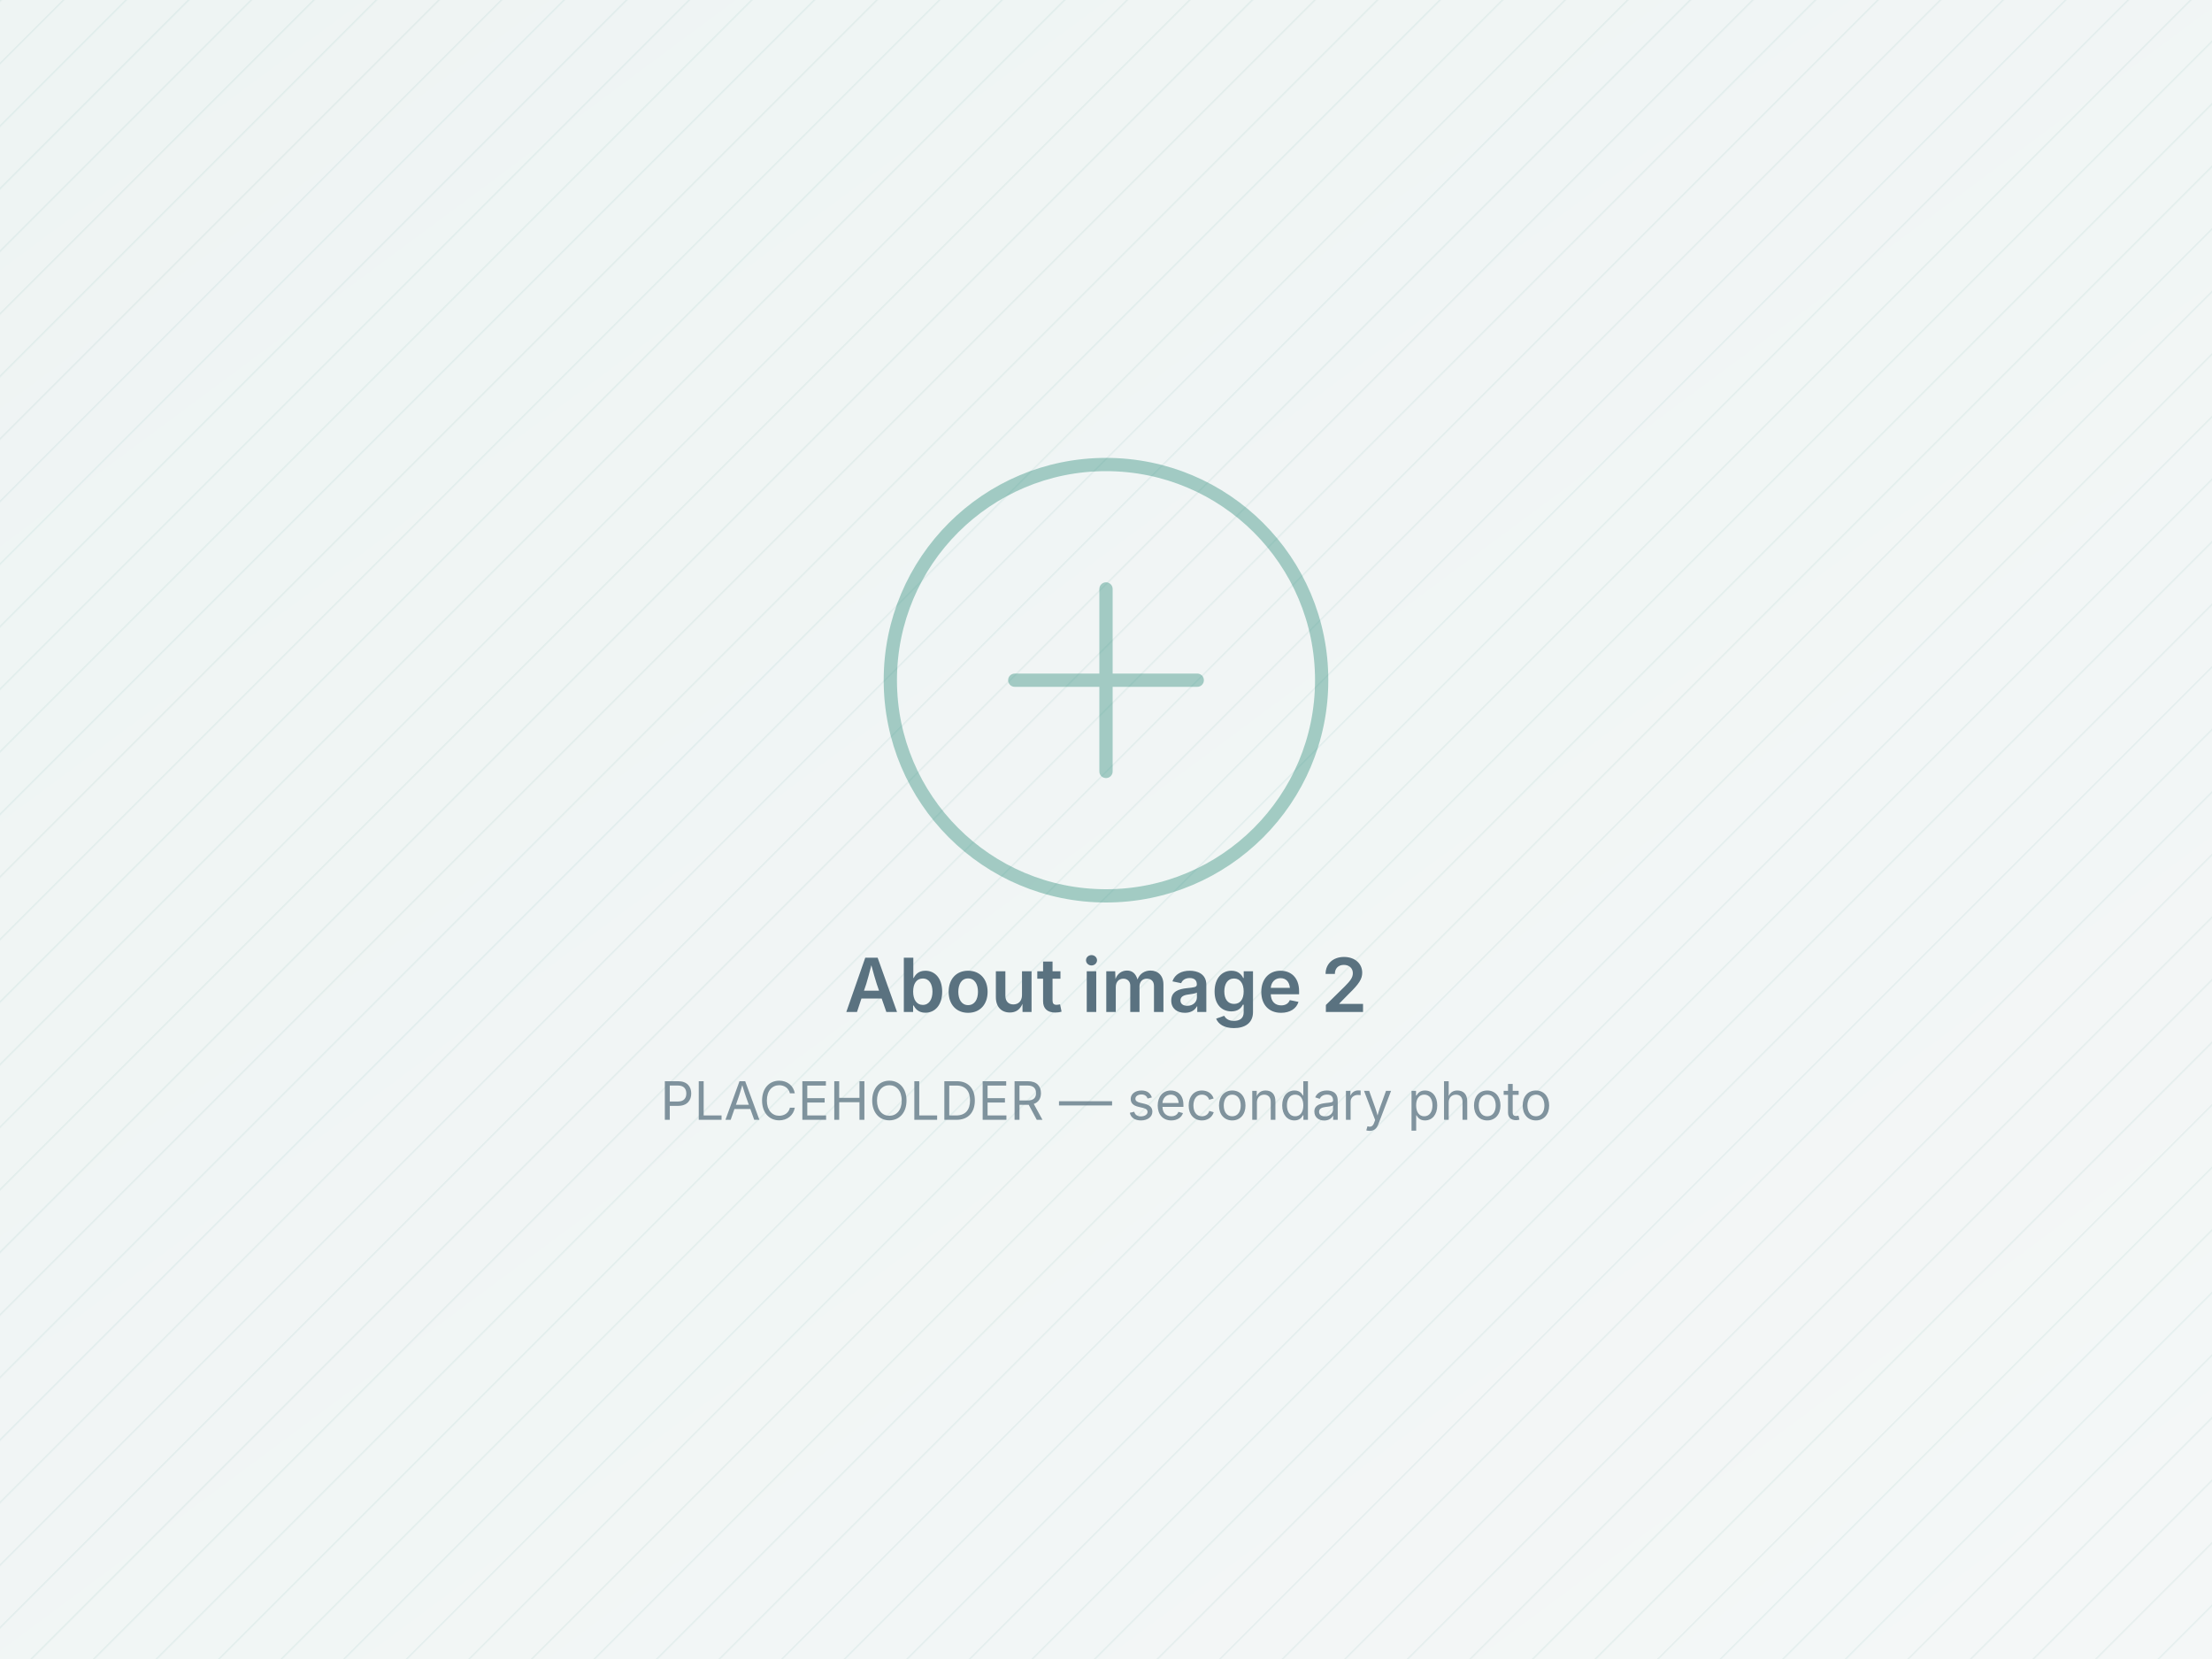
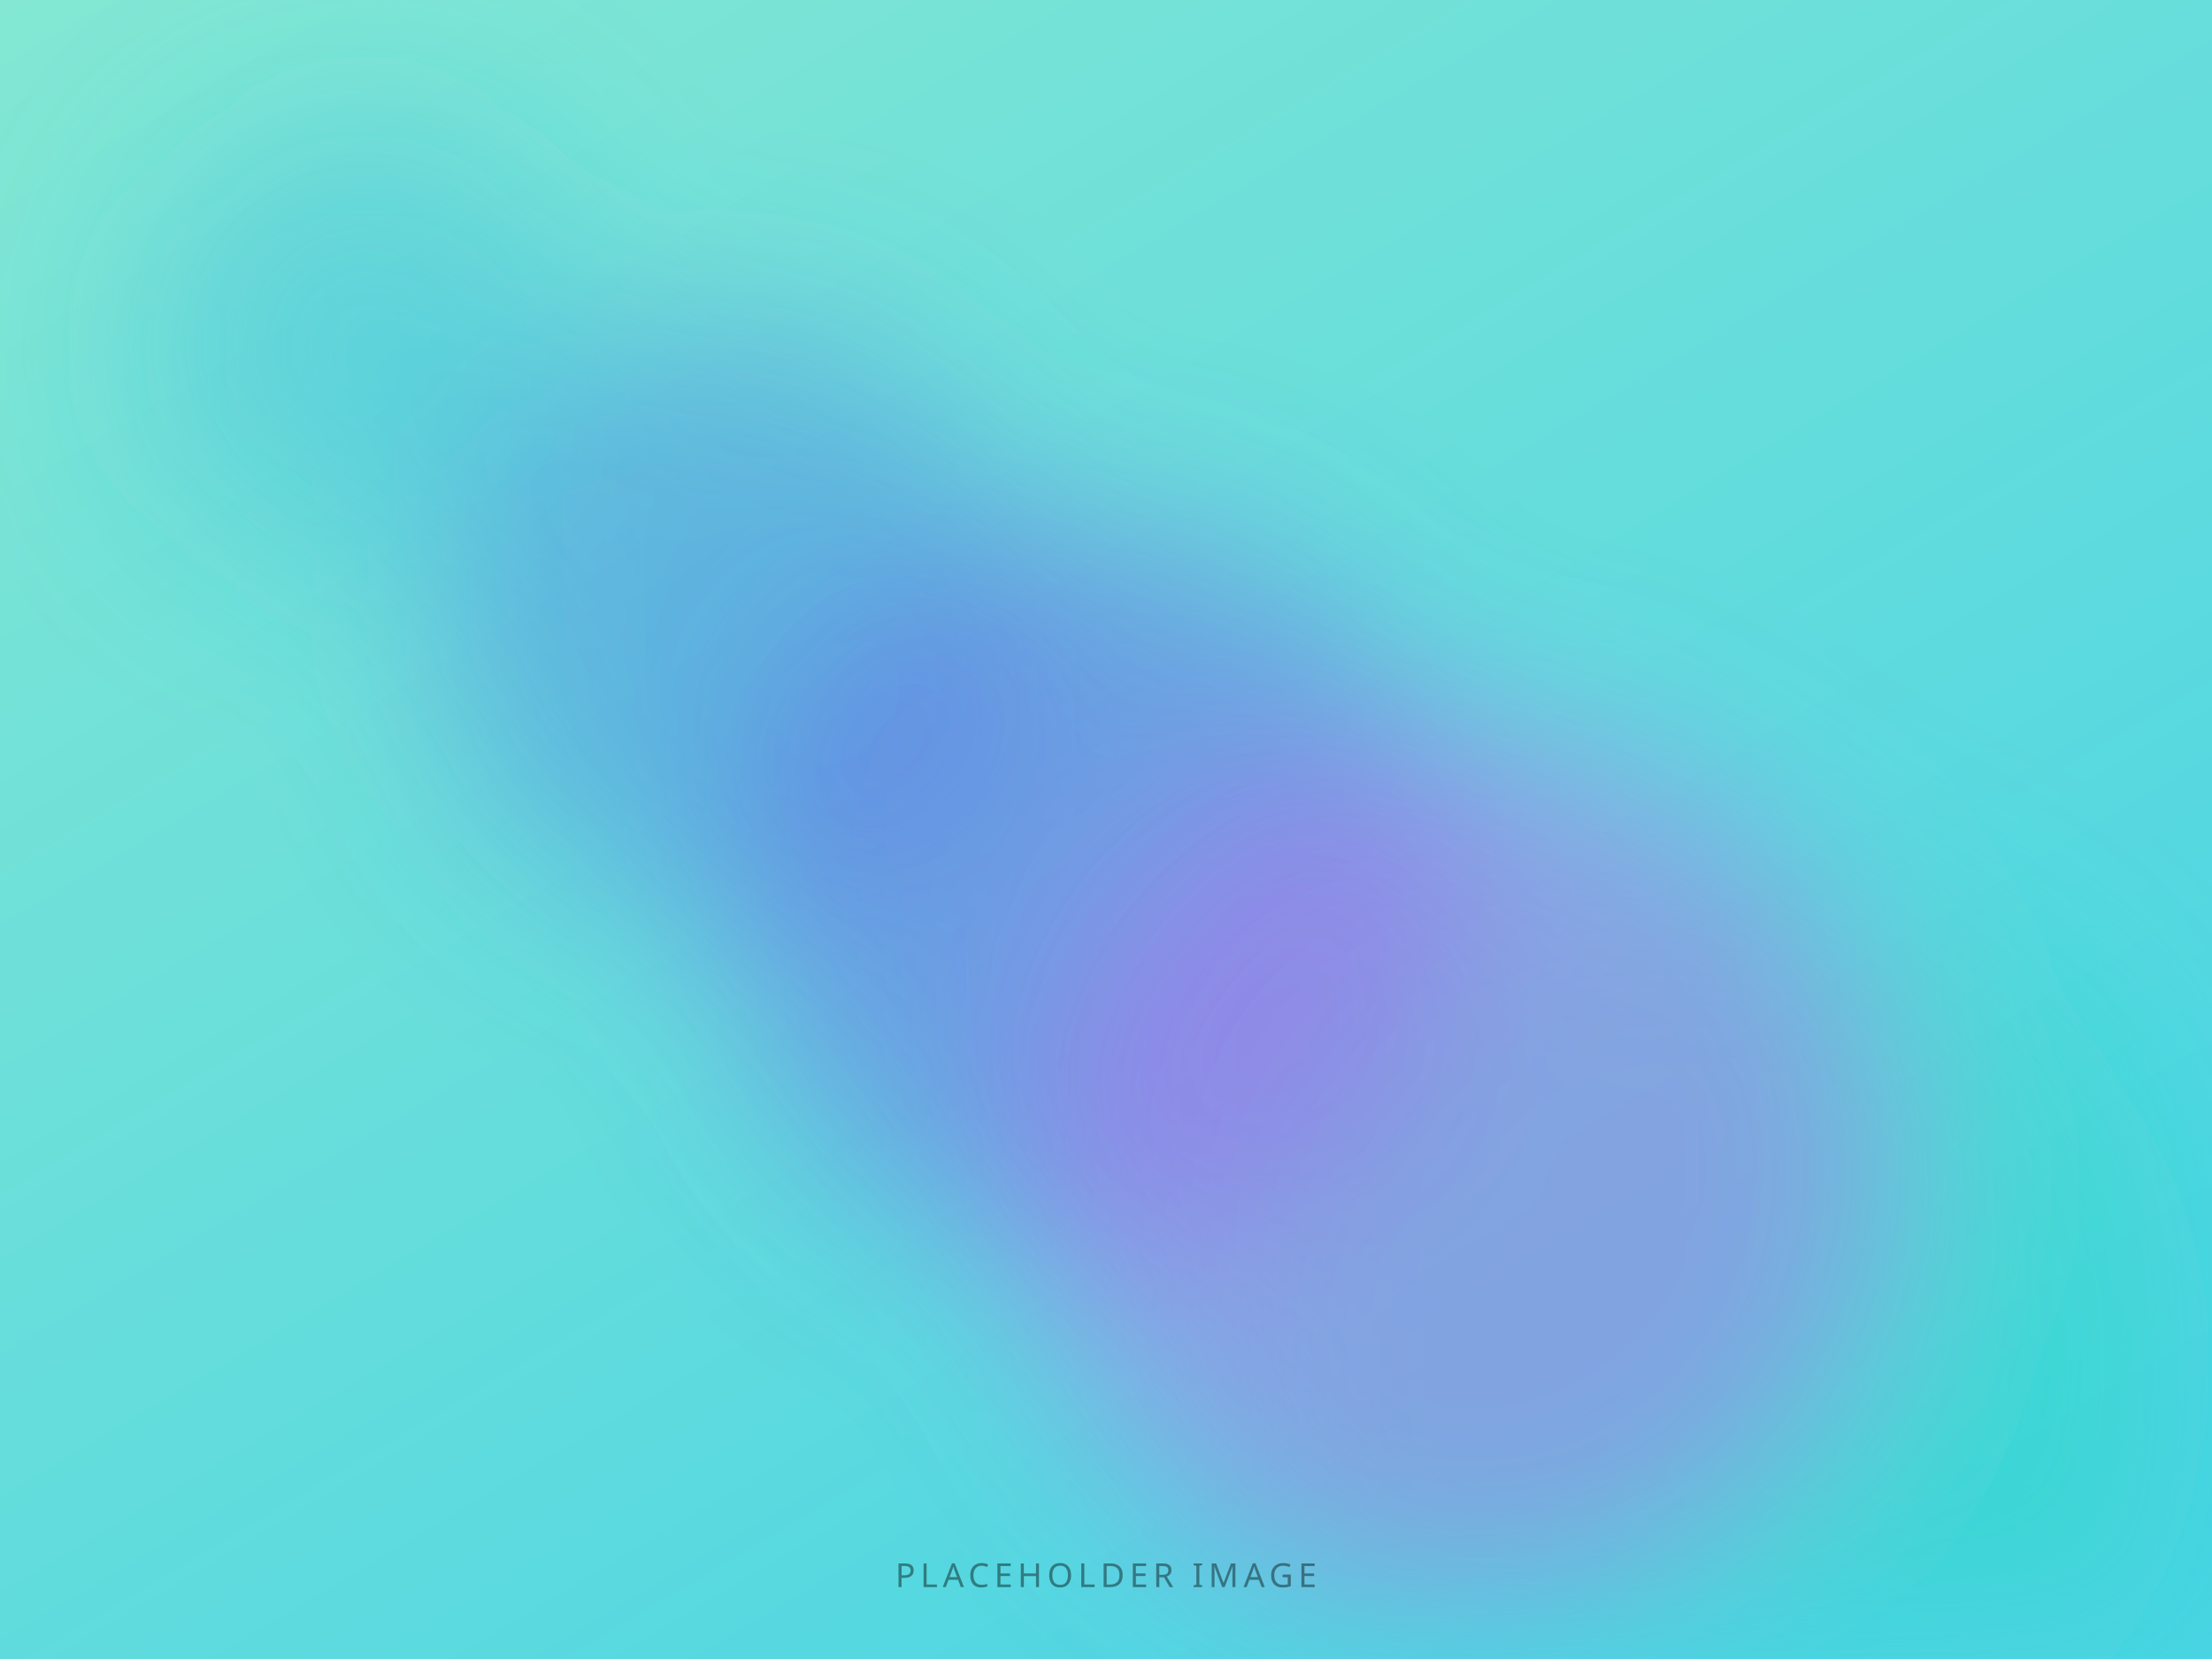
- <svg xmlns="http://www.w3.org/2000/svg" viewBox="0 0 800 600" width="800" height="600" role="img" aria-label="About image 2">
+ <svg xmlns="http://www.w3.org/2000/svg" viewBox="0 0 800 600" width="800" height="600" role="img" aria-label="about-2">
  <defs>
-     <linearGradient id="g" x1="0" y1="0" x2="1" y2="1">
-       <stop offset="0%" stop-color="#eef4f3" />
-       <stop offset="100%" stop-color="#f4f7f7" />
+     <linearGradient id="g" x1="0" y1="0" x2="0.8" y2="1">
+       <stop offset="0%" stop-color="hsl(168 67.71% 71.059%)" />
+       <stop offset="100%" stop-color="hsl(186 73.71% 59.059%)" />
    </linearGradient>
-     <pattern id="hatch" width="16" height="16" patternUnits="userSpaceOnUse" patternTransform="rotate(45)">
-       <line x1="0" y1="0" x2="0" y2="16" stroke="#0e7c66" stroke-width="1" opacity="0.07" />
-     </pattern>
+     <filter id="blur" x="-25%" y="-25%" width="150%" height="150%">
+       <feGaussianBlur stdDeviation="33" />
+     </filter>
  </defs>
  <rect width="800" height="600" fill="url(#g)" />
-   <rect width="800" height="600" fill="url(#hatch)" />
-   <circle cx="400" cy="246" r="78" fill="none" stroke="#0e7c66" stroke-width="4.8" opacity="0.35" />
-   <path d="M 367 246 h 66 M 400 213 v 66" stroke="#0e7c66" stroke-width="4.8" stroke-linecap="round" opacity="0.35" />
-   <text x="400" y="366" text-anchor="middle" font-family="system-ui, -apple-system, Segoe UI, sans-serif" font-size="27" font-weight="600" fill="#5a7280">
-     About image 2
-   </text>
-   <text x="400" y="405" text-anchor="middle" font-family="system-ui, -apple-system, Segoe UI, sans-serif" font-size="19.2" fill="#5a7280" opacity="0.75">
-     PLACEHOLDER — secondary photo
-   </text>
+   <g filter="url(#blur)">
+     <circle cx="624" cy="494" r="175" fill="hsl(168 73.71% 49.059%)" opacity="0.30" />
+     <circle cx="132" cy="125" r="80" fill="hsl(194 73.71% 54.059%)" opacity="0.36" />
+     <circle cx="264" cy="224" r="106" fill="hsl(220 73.71% 59.059%)" opacity="0.42" />
+     <circle cx="396" cy="323" r="131" fill="hsl(246 73.71% 64.059%)" opacity="0.48" />
+     <circle cx="527" cy="422" r="157" fill="hsl(272 73.71% 69.059%)" opacity="0.54" />
+   </g>
+   <text x="400" y="574" text-anchor="middle" font-family="system-ui, sans-serif" font-size="12" letter-spacing="1.8" fill="hsl(168 71.71% 3.059%)" opacity="0.45">PLACEHOLDER IMAGE</text>
</svg>
